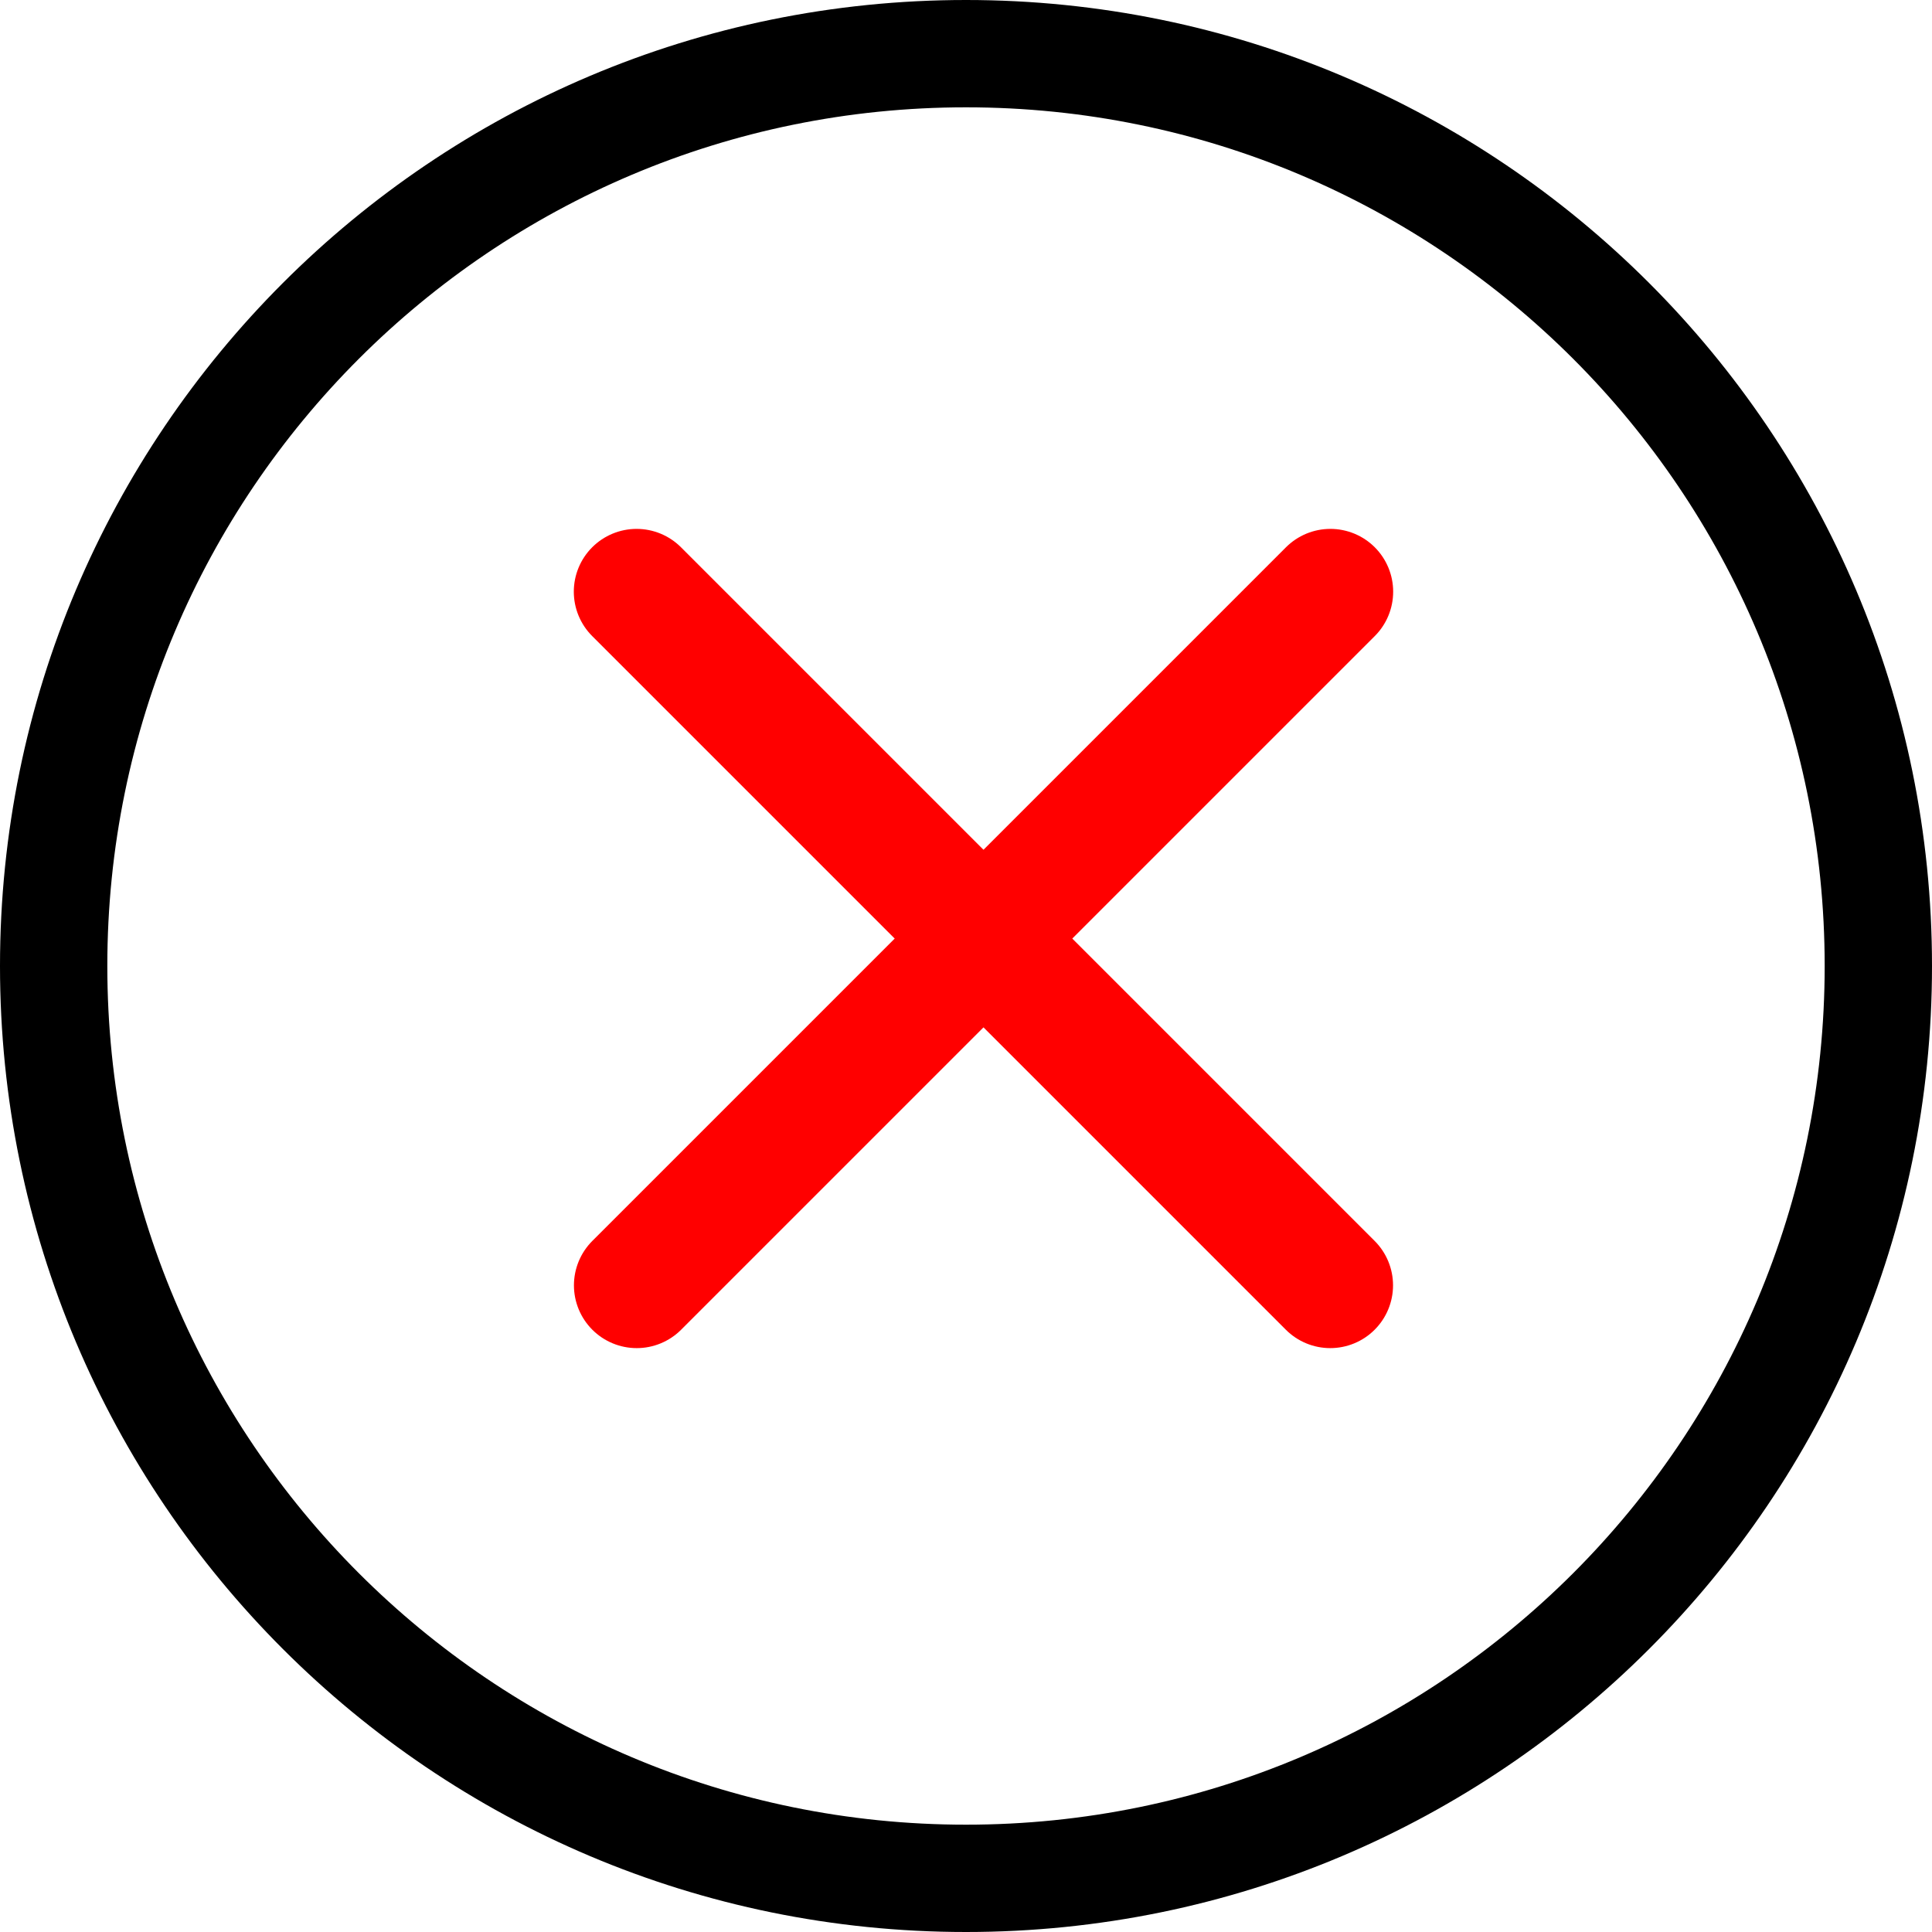
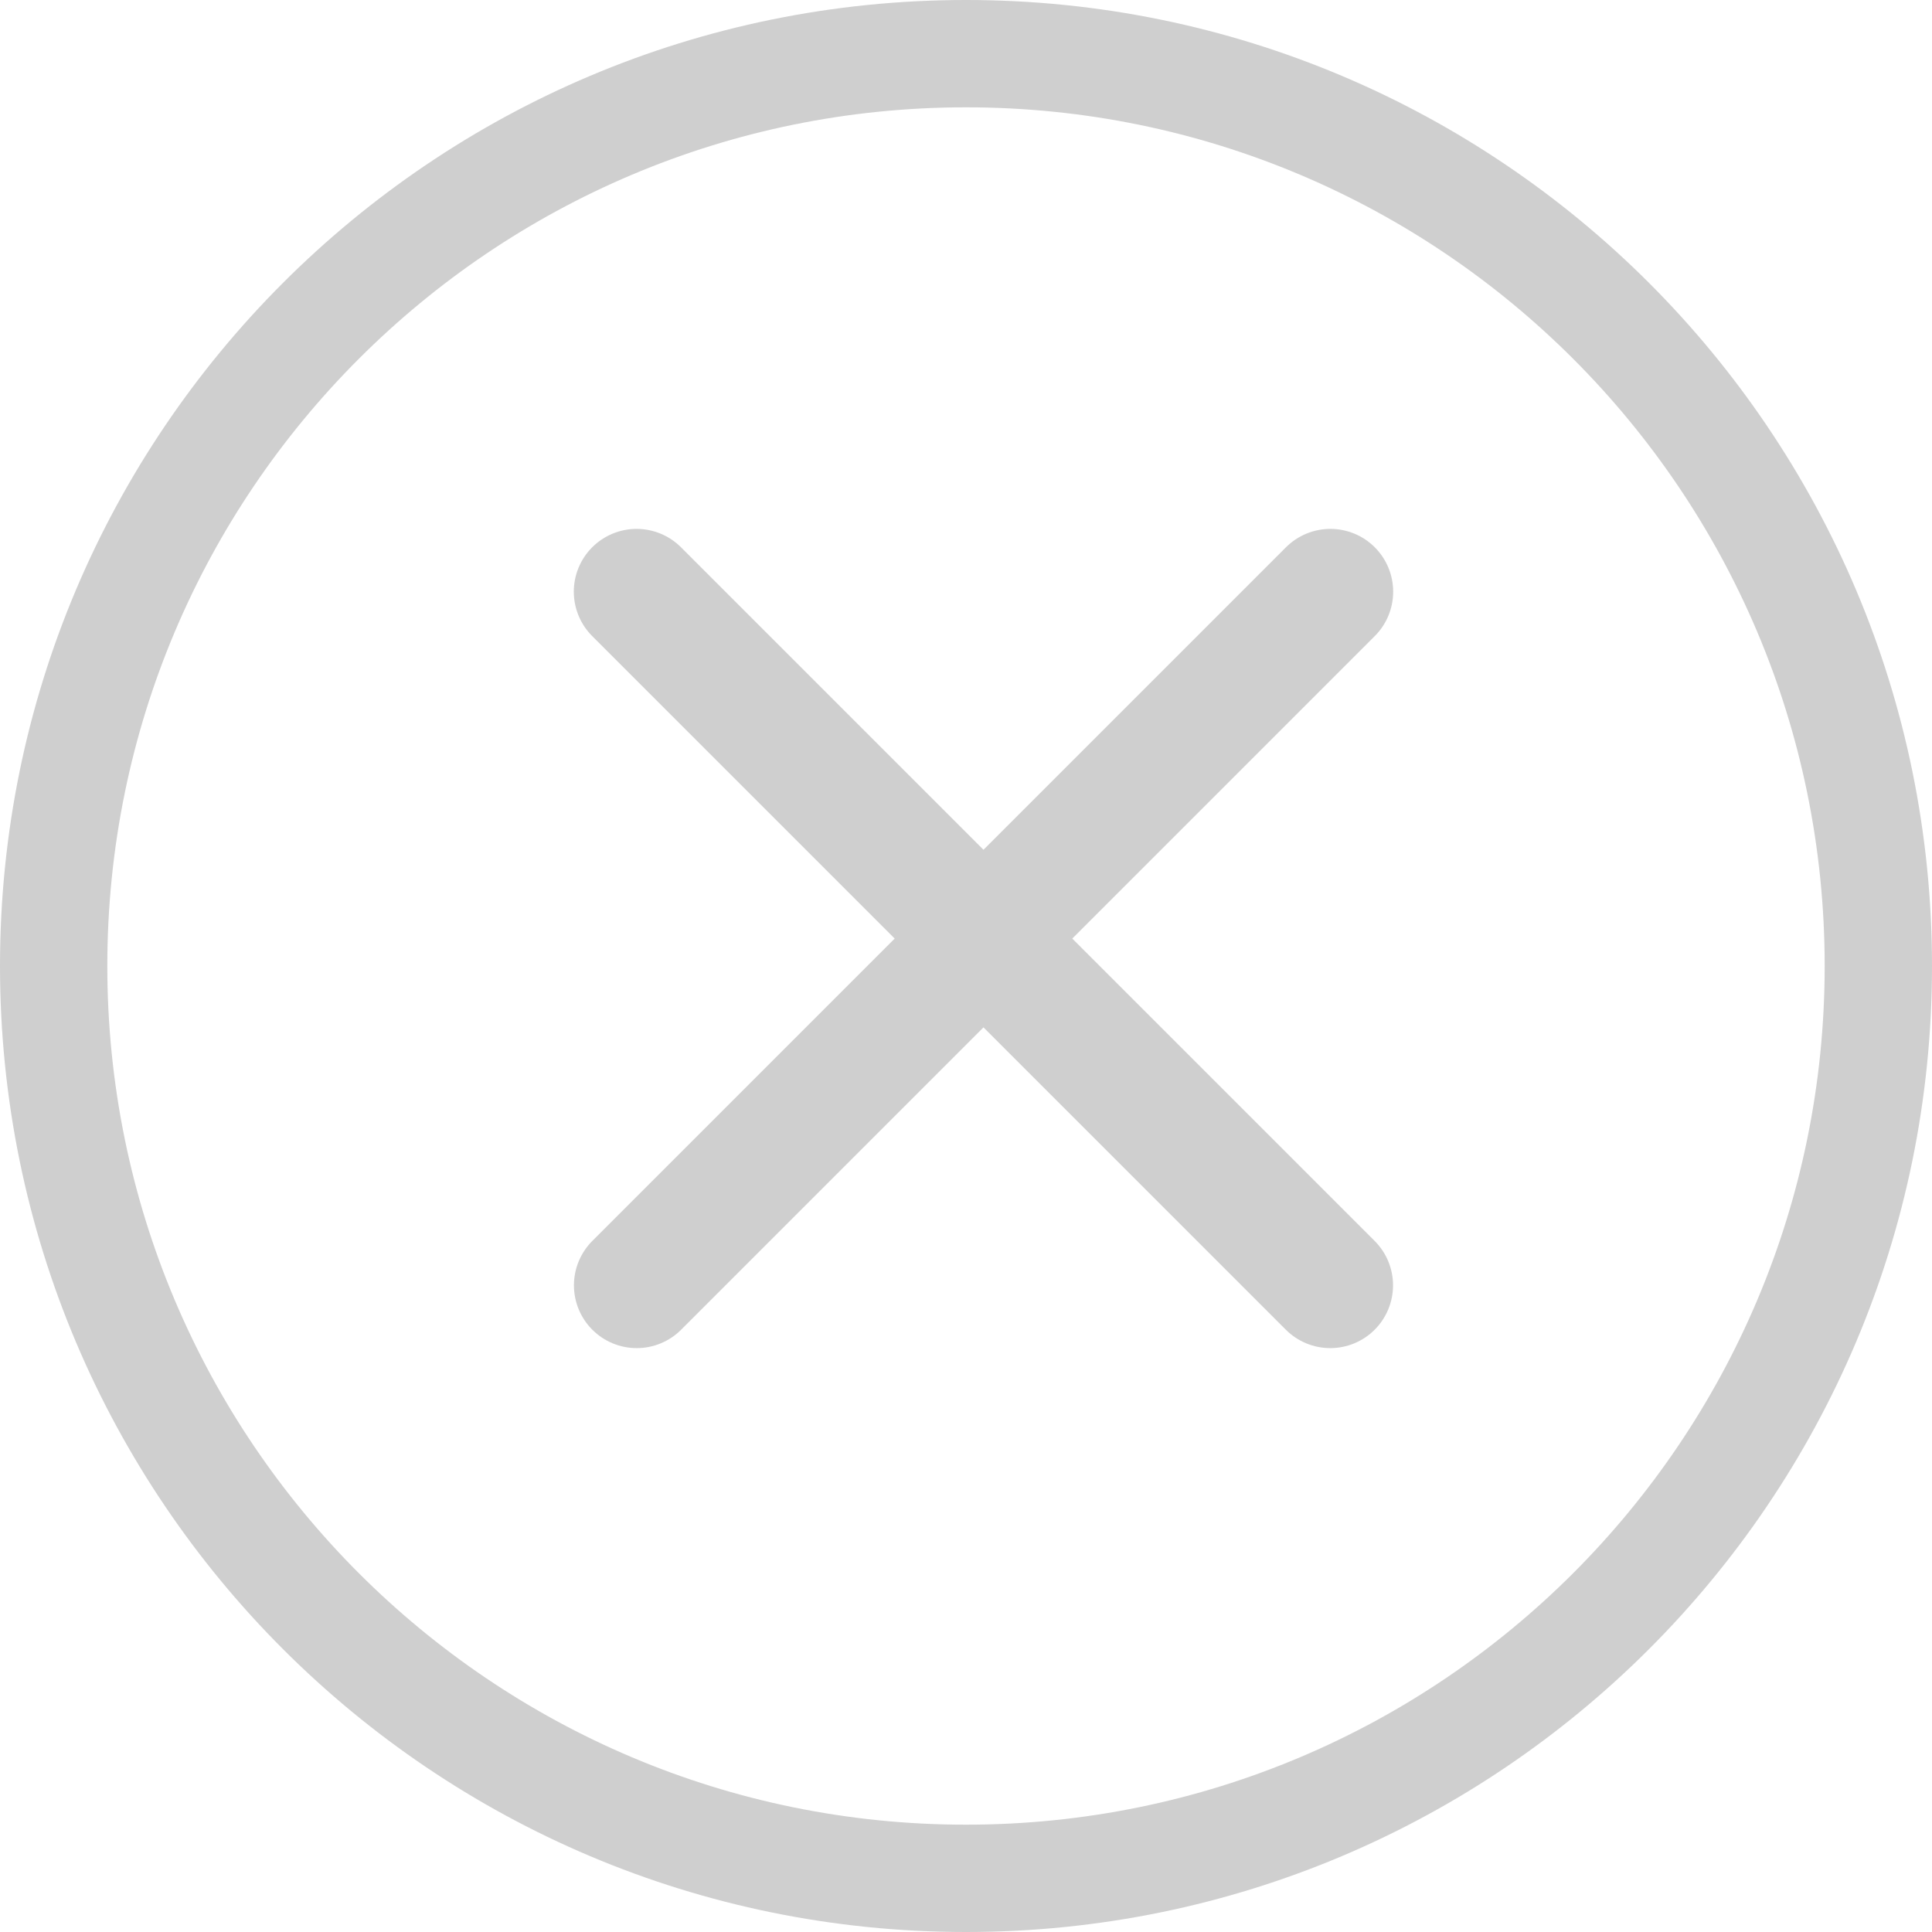
<svg xmlns="http://www.w3.org/2000/svg" width="20" height="20" viewBox="0 0 20 20">
  <defs>
    <style>
      .cls-1 {
-         fill: ;
+         fill: #cfcfcf;
      }

      .cls-2 {
        fill: none;
-         stroke: red;
+         stroke: #cfcfcf;
        stroke-linecap: round;
        stroke-width: 1.3px;
      }
    </style>
  </defs>
  <g id="取消" transform="translate(-285 -820)">
    <path id="取消-2" data-name="取消" class="cls-1" d="M10,18.889A8.889,8.889,0,1,1,18.889,10,8.889,8.889,0,0,1,10,18.889M10,0A10,10,0,1,0,20,10,10,10,0,0,0,10,0" transform="translate(285 820)" />
    <path id="取消-3" data-name="取消" class="cls-2" d="M0,0H10.155" transform="translate(291.59 826.125) rotate(45)" />
    <path id="取消-4" data-name="取消" class="cls-2" d="M0,0H10.155" transform="translate(298.772 826.125) rotate(135)" />
  </g>
</svg>
